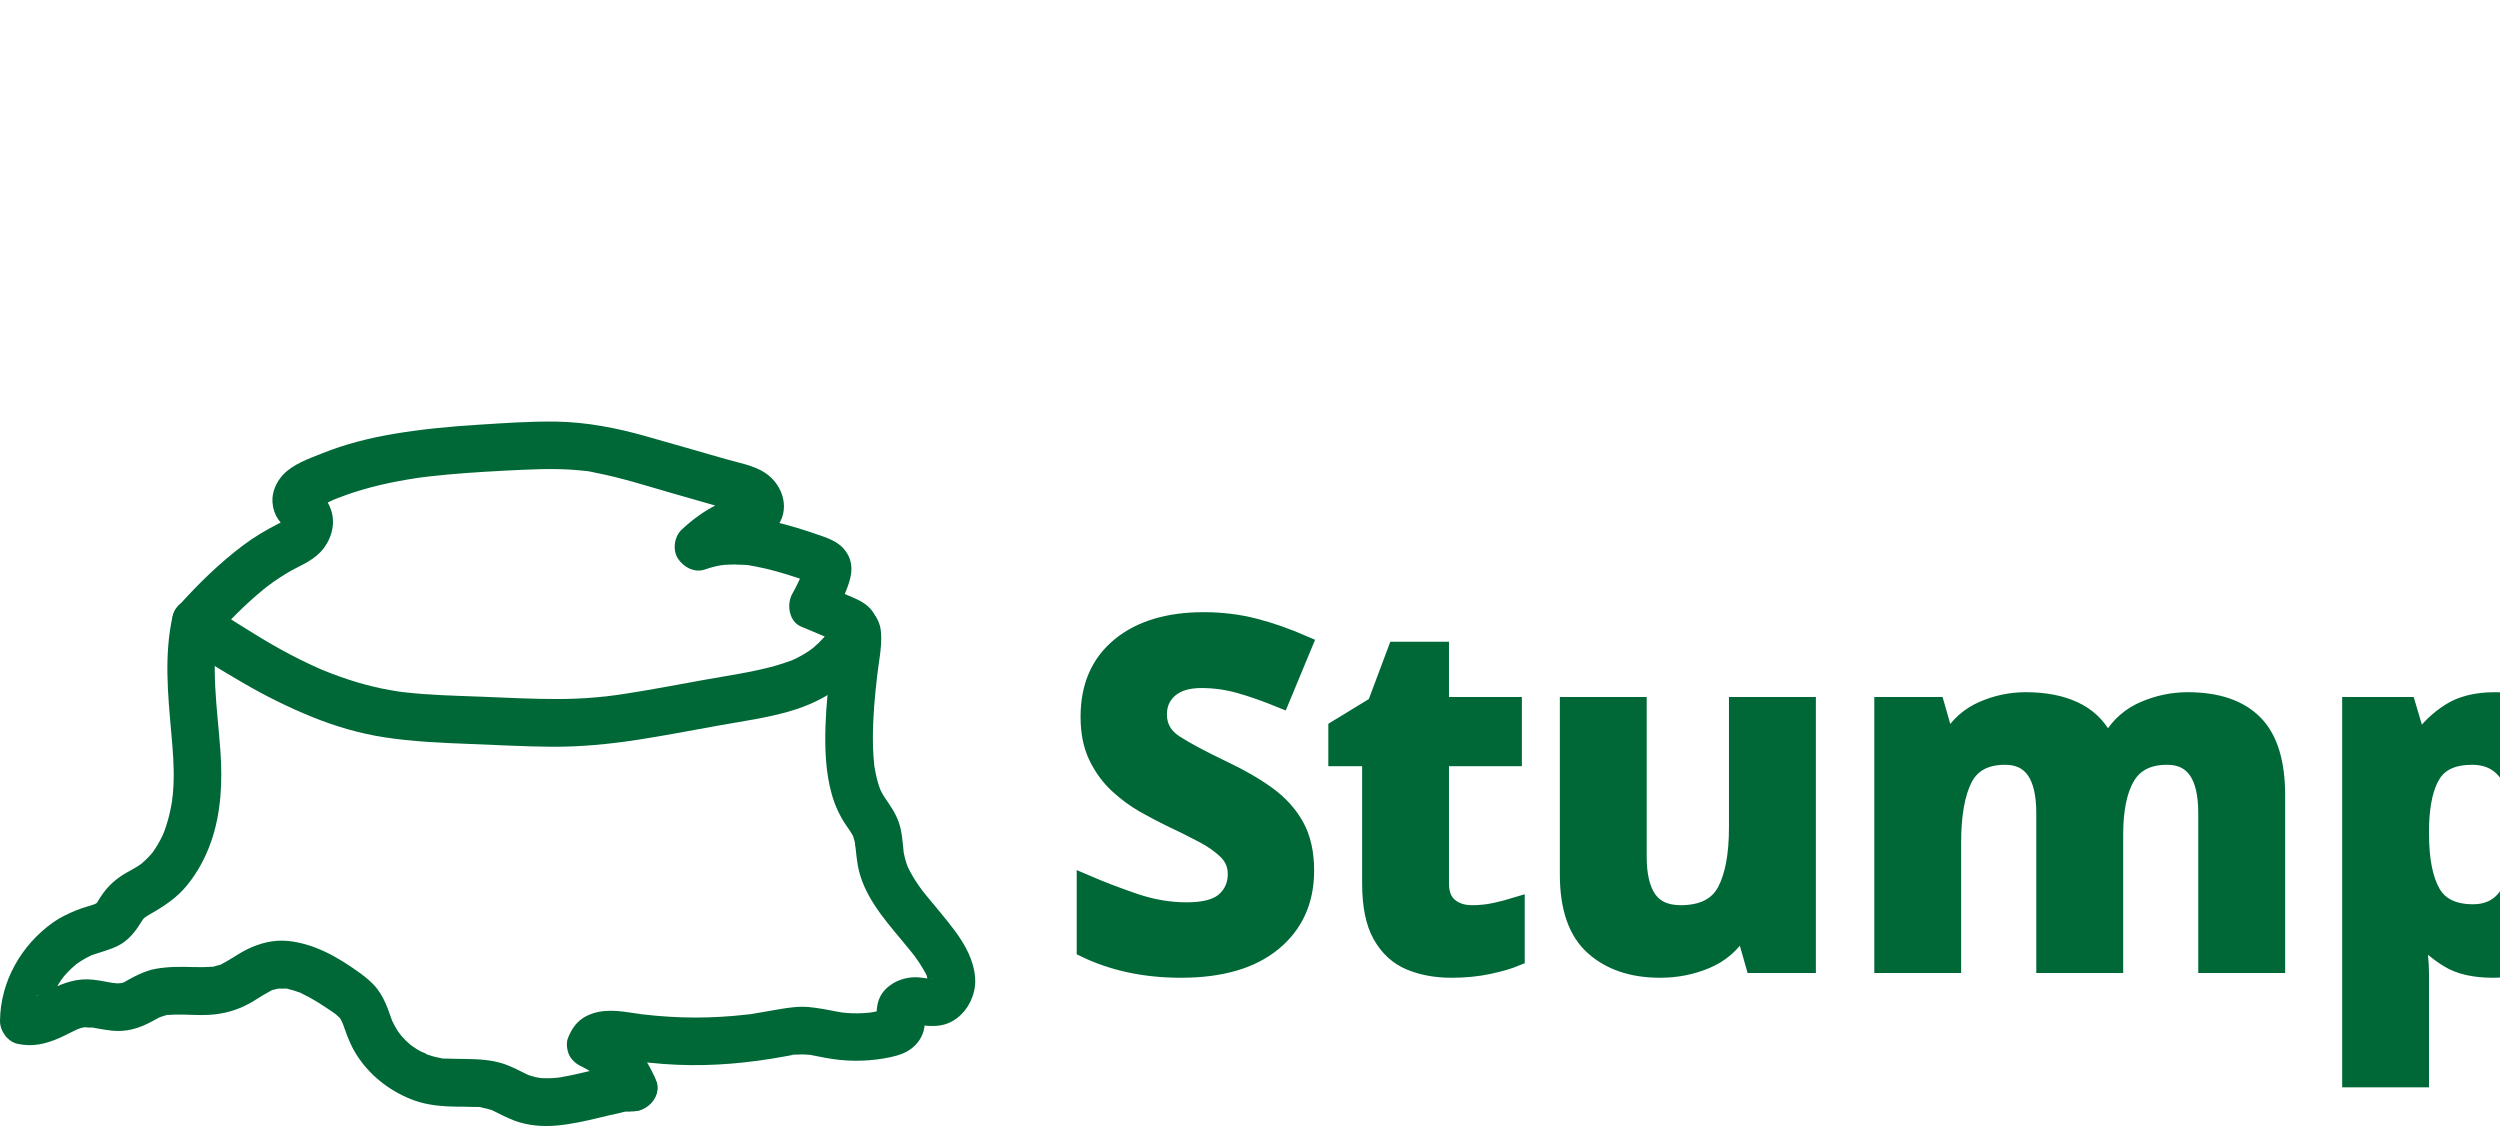
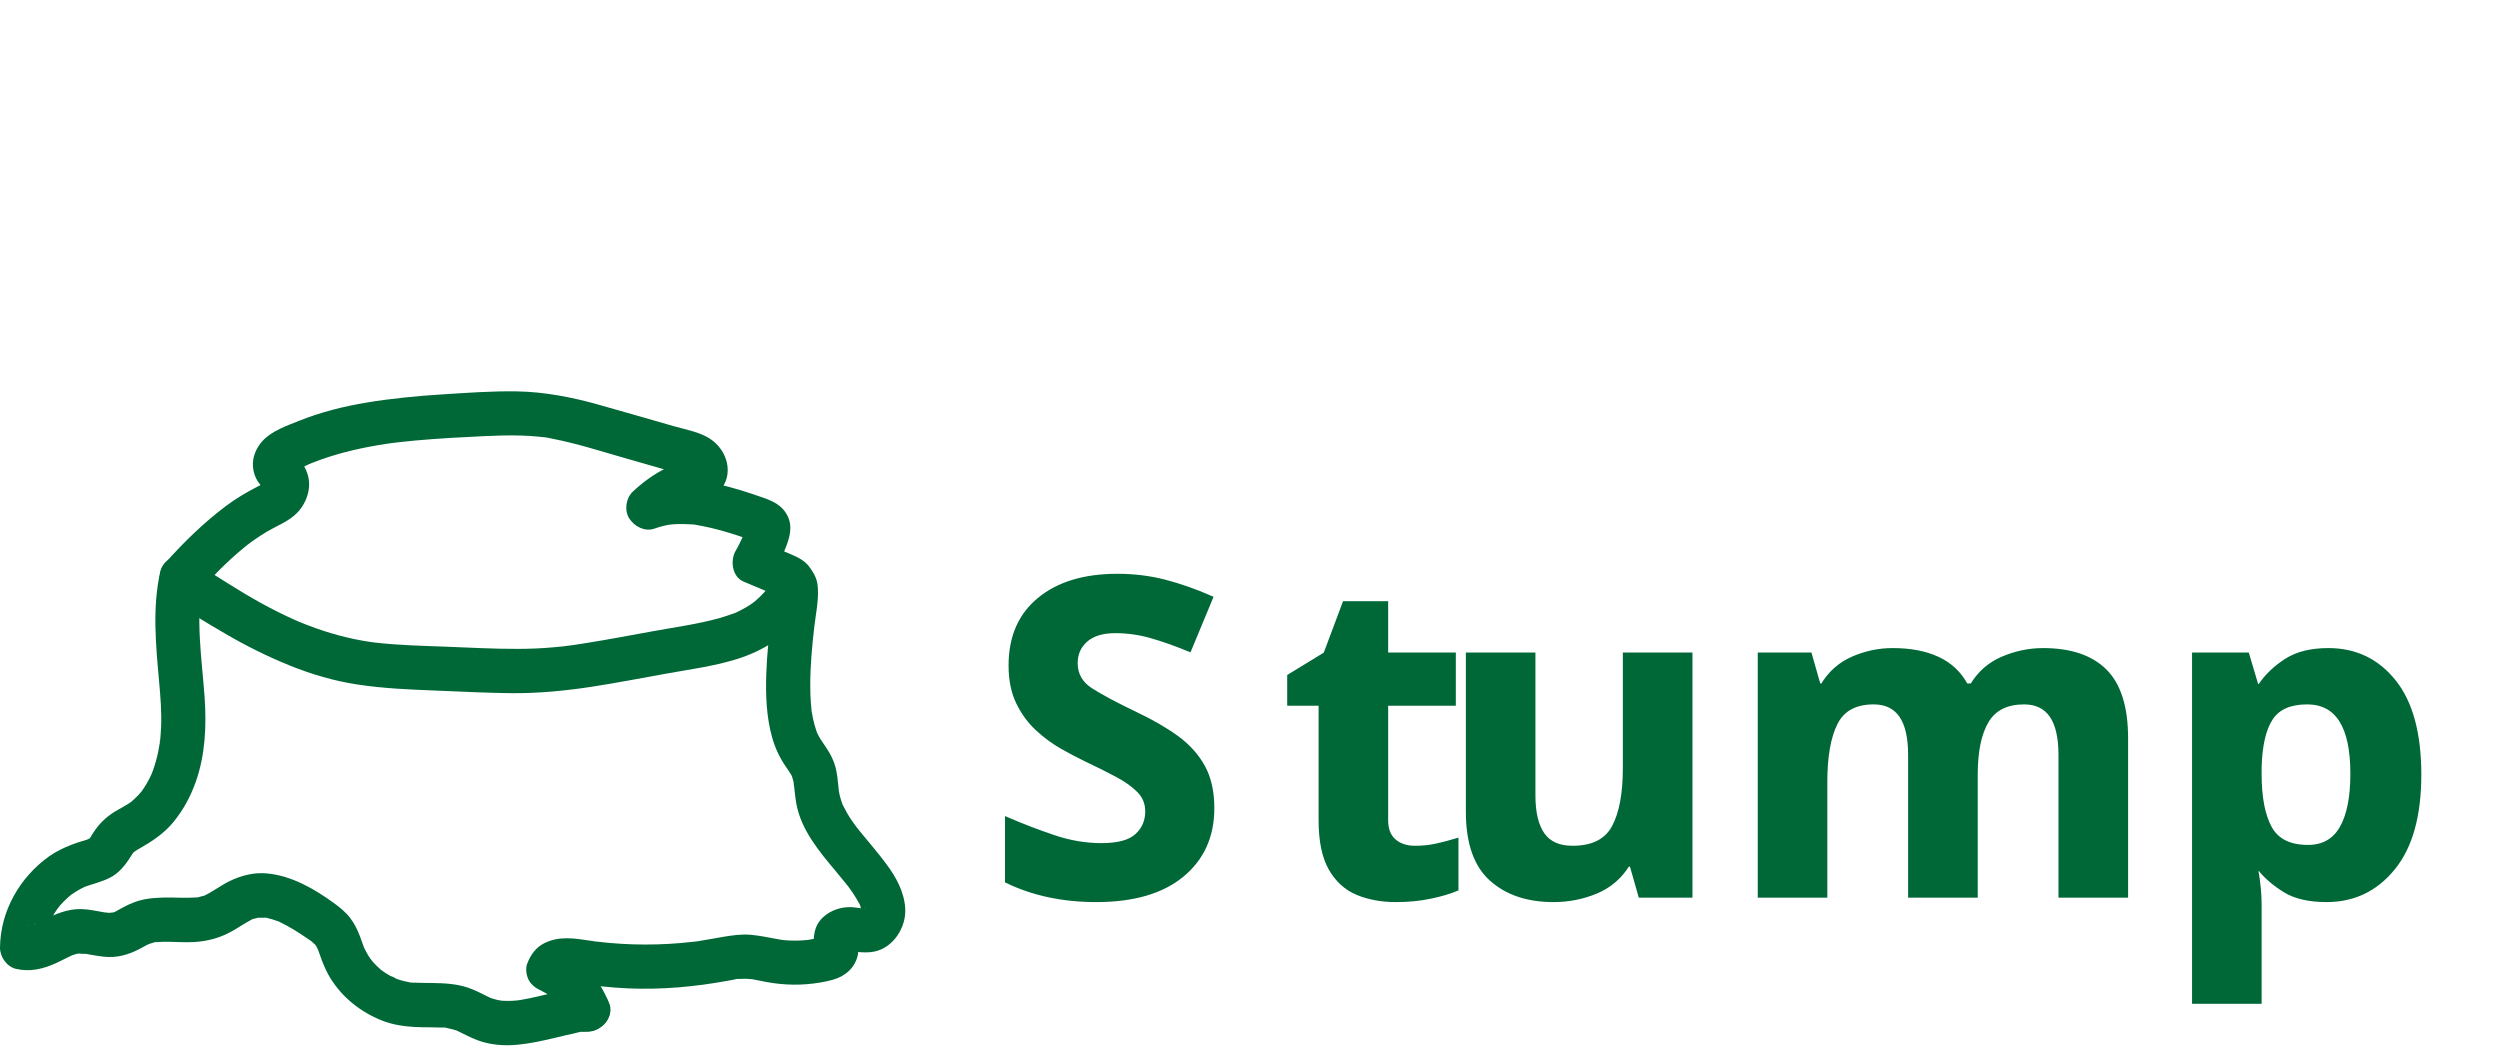
- <svg xmlns="http://www.w3.org/2000/svg" id="Layer_1" data-name="Layer 1" viewBox="0 0 629.66 283.58">
+ <svg xmlns="http://www.w3.org/2000/svg" id="Layer_1" data-name="Layer 1" viewBox="0 0 678.32 283.58">
  <defs>
    <style>
      .cls-1, .cls-2 {
        fill: #006837;
      }

      .cls-2 {
-         font-family: PTMono-Bold, 'PT Mono';
+         font-family: Gazpacho-Black, Gazpacho;
        font-size: 120px;
-         font-weight: 700;
+         font-weight: 800;
        stroke: #006837;
        stroke-miterlimit: 10;
-         stroke-width: 4px;
+       }
+ 
+       .cls-3 {
+         letter-spacing: 0em;
+       }
+ 
+       .cls-4 {
+         letter-spacing: 0em;
+       }
+ 
+       .cls-5 {
+         letter-spacing: 0em;
      }
    </style>
  </defs>
  <text class="cls-2" transform="translate(267.67 243.06)">
-     <tspan x="0" y="0">Stump</tspan>
+     <tspan class="cls-4" x="0" y="0">S</tspan>
+     <tspan class="cls-3" x="79.32" y="0">t</tspan>
+     <tspan class="cls-5" x="121.56" y="0">ump</tspan>
  </text>
  <g>
    <path class="cls-1" d="M159.49,267.86c-6.27,.36-12.17,2.44-18.32,3.47-.11,.02-1.51,.2-.46,.08s-.35,.03-.46,.04c-.7,.07-1.39,.11-2.09,.12s-1.39,0-2.08-.06c-.27-.02-.57-.09-.83-.08,1.59-.04,.25,.01-.26-.11-.62-.14-1.22-.35-1.84-.53-1.36-.4,1.14,.6-.11-.05-.25-.13-.51-.24-.76-.37-1.73-.86-3.44-1.75-5.27-2.38-3.11-1.07-6.53-1.23-9.79-1.28-1.48-.02-2.95-.01-4.43-.08-.68-.03-1.56,.03-2.2-.18,1.15,.38,.76,.12,.36,.03-.42-.09-.83-.16-1.25-.26-.59-.14-1.17-.31-1.75-.51-.29-.1-.57-.21-.86-.31-.96-.34,.36,.11,.42,.18-.27-.34-1.22-.58-1.63-.81-.64-.35-1.26-.74-1.86-1.15-.04-.03-.49-.42-.59-.42l.63,.5c-.19-.15-.38-.3-.57-.46-.46-.39-.91-.8-1.35-1.23-.39-.39-.76-.79-1.12-1.2-.16-.19-.37-.58-.58-.7,.56,.74,.65,.85,.28,.34l-.21-.3c-.69-1-1.28-2.06-1.8-3.16s.39,1.09,.1,.23c-.11-.33-.24-.64-.35-.97-.28-.78-.54-1.56-.84-2.33-.72-1.83-1.46-3.35-2.65-4.9s-2.76-2.82-4.41-4.02c-5.37-3.89-11.43-7.39-18.15-8.02-3.58-.33-7.03,.58-10.23,2.15-1.2,.59-2.33,1.32-3.47,2.02-.57,.35-1.14,.71-1.73,1.04-.23,.13-.47,.26-.7,.39-.24,.12-.47,.24-.71,.36-.48,.22-.48,.22-.02,.02,.96-.17-.27,.07-.43,.12-.27,.08-.53,.16-.8,.22-.15,.04-1.11,.34-1.22,.25,.1,.08,1.29-.11,.35-.06-1.55,.1-3.09,.13-4.65,.08-3.24-.09-6.37-.14-9.58,.44-1.99,.36-3.89,1.17-5.67,2.1-.59,.31-1.17,.65-1.77,.97-.11,.06-.97,.6-1.07,.54,.77-.31,.94-.38,.51-.23-.19,.07-.38,.13-.57,.19-.29,.08-1.3,.04-.44,.13,.52-.07,.5-.08-.05-.04-.28,0-.57,0-.85-.01-.22-.01-.68-.12-.86-.07,.88,.13,.98,.14,.31,.03-.22-.04-.43-.07-.65-.11-2.02-.36-4.07-.81-6.12-.85-3.76-.07-7.13,1.42-10.42,3.07-.55,.27-1.09,.55-1.64,.82-.3,.15-.71,.26-.98,.45,1.08-.75,.74-.3,.12-.09-.27,.09-.55,.18-.82,.25-.64,.17-1.55,.01,.1,.07-.22,0-.45,.03-.67,.04-.23,0-.45,0-.68-.03,1.02,.16,1.21,.17,.57,.04l4.4,5.79c0-.85,.12-1.68,.15-2.52-.08,1.85-.03,.31,.07-.18s.2-.94,.33-1.4c.22-.81,.49-1.6,.78-2.4,.34-.94-.13,.34-.2,.43,.12-.16,.22-.49,.3-.66,.2-.44,.42-.87,.65-1.29,.4-.74,.84-1.46,1.31-2.16,.25-.37,1.3-1.55,.13-.24,.32-.36,.61-.75,.93-1.11,.56-.63,1.15-1.23,1.77-1.8,.35-.33,.72-.64,1.09-.95,.14-.12,.65-.52-.04,.02-.78,.61,.08-.05,.26-.17,.69-.48,1.4-.93,2.14-1.33,.42-.23,.85-.45,1.28-.66,.16-.08,.33-.15,.49-.22,.67-.32-1.28,.48-.27,.13,2.23-.78,4.52-1.32,6.64-2.39,2.5-1.26,4.2-3.4,5.65-5.72,.24-.39,.51-.76,.74-1.15,.33-.54-.31,.43-.34,.44,.06-.02,.45-.46,.53-.56,.29-.34,.8-.4-.33,.2,.16-.09,.32-.23,.47-.33,.48-.33,.99-.62,1.49-.91,3.42-1.94,6.65-4.11,9.15-7.2,2.66-3.29,4.57-6.85,5.99-10.84,2.59-7.33,2.93-15.33,2.38-23.01-.38-5.32-1.02-10.63-1.29-15.96-.14-2.68-.19-5.37-.05-8.05,.03-.63,.07-1.25,.12-1.88,.03-.33-.06-1.63,.19-1.87-.25,.24-.16,1.04-.03,.2,.06-.39,.12-.78,.19-1.16,.12-.7,.27-1.39,.42-2.08,.68-3.06-.93-6.64-4.19-7.38-3.04-.69-6.65,.91-7.38,4.19-2.2,9.86-1.21,19.77-.33,29.71,.37,4.15,.72,8.31,.55,12.47-.03,.83-.08,1.66-.16,2.49-.04,.42-.08,.83-.12,1.25-.02,.22-.08,.48-.08,.71,.02-1.62,.11-.83,.04-.36-.26,1.75-.62,3.49-1.1,5.2-.24,.84-.5,1.67-.8,2.5-.14,.38-.29,.75-.43,1.13-.23,.61,.3-.69,.27-.64-.13,.25-.23,.52-.35,.78-.72,1.54-1.56,3.01-2.56,4.38-.83,1.15,.82-.98-.09,.11-.25,.3-.51,.59-.78,.88-.61,.66-1.28,1.26-1.95,1.85-.77,.67,1.16-.83,0,0-.33,.23-.66,.46-1,.67-.87,.55-1.78,1.02-2.67,1.53-2.4,1.36-4.41,3.05-6.02,5.3-.53,.74-1.02,1.52-1.49,2.3s.15-.38,.24-.28c0,0-.54,.63-.54,.56s.99-.62,.43-.33c-.05,.03-.82,.53-.85,.49-.02-.02,1.44-.52,.33-.14-.19,.07-.38,.13-.57,.2-.45,.15-.9,.28-1.35,.42-.97,.29-1.92,.59-2.85,.97-2.05,.84-4.02,1.76-5.84,3.03C5.37,238,.11,247.13,0,257.11c-.03,2.51,1.87,5.23,4.4,5.79,3.8,.84,7.15,.04,10.63-1.5,1.11-.49,2.19-1.06,3.28-1.6,.49-.24,.99-.47,1.49-.71,.76-.35-1.45,.5-.26,.12,.34-.11,.68-.24,1.02-.34,.21-.06,.88-.11,1.04-.25-.13,.12-1.63,.07-.46,.08,.58,0,1.6,.22,2.16,.08l-.73-.1c.22,.03,.43,.07,.65,.11,.36,.06,.72,.13,1.08,.2,1.24,.23,2.49,.43,3.75,.58,3.67,.43,6.96-.54,10.16-2.28,.59-.32,1.17-.66,1.77-.96,.17-.09,1.29-.43,.39-.2-.97,.24,.33-.09,.45-.12,.27-.08,1.78-.62,2.01-.45-.12-.09-1.28,.11-.36,.07,.56-.03,1.11-.08,1.67-.09,2.83-.07,5.65,.23,8.48,.07,3.75-.22,7.15-1.15,10.42-3,1.11-.63,2.18-1.33,3.27-1.99,.52-.31,1.04-.61,1.57-.89,.2-.1,.86-.56,1.08-.52-.76,.31-.93,.39-.51,.24,.19-.07,.38-.13,.57-.19,.34-.1,.7-.15,1.04-.26,.83-.26-1.5,.05-.14,0,.7-.02,1.38-.02,2.08,0,1.22,.03-.37-.06-.35-.07,.15-.1,1.06,.21,1.24,.25,.76,.18,1.51,.41,2.25,.68,.35,.13,1.34,.4-.02-.04,.34,.11,.68,.3,1,.46,.6,.29,1.19,.59,1.78,.91,1.43,.78,2.81,1.65,4.17,2.55,.59,.39,1.18,.79,1.77,1.19,.23,.16,.45,.32,.68,.48,1.17,.8-.95-.88,.09,.08,.2,.19,.41,.36,.61,.55l.29,.29c.43,.49,.37,.4-.15-.27,.1,.04,.43,.65,.45,.69,.09,.15,.88,1.64,.42,.75s.1,.31,.15,.43c.09,.26,.18,.52,.28,.78,.23,.65,.45,1.3,.7,1.94,.63,1.61,1.33,3.21,2.24,4.69,3.31,5.34,8.21,9.23,14,11.54,2.79,1.12,5.78,1.58,8.77,1.76,1.47,.09,2.95,.09,4.43,.1,.74,0,1.47,.02,2.21,.05s1.94-.09,2.62,.19c-1.03-.42-.79-.13-.31-.03s.99,.2,1.48,.33c.35,.09,.69,.22,1.04,.32,1.3,.35-.94-.5,.14,.04,1.85,.91,3.67,1.88,5.61,2.61,3.34,1.26,7.15,1.56,10.69,1.23s7.13-1.12,10.65-1.97c1.6-.39,3.2-.78,4.82-1.11,.62-.12,1.89-.59,2.49-.44-.08-.02-1.49,.15-.36,.06,.55-.05,1.09-.1,1.64-.13,3.13-.18,6.15-2.63,6-6-.14-3.1-2.64-6.19-6-6h0Z" />
    <path class="cls-1" d="M165.28,272.26c-1.36-3.42-3.16-6.48-5.79-9.09s-5.72-4.39-9.12-5.81l4.19,7.38c.04-.12-.6,1.33-.31,.78,.33-.62-.95,1.03-.44,.57,.41-.38-.77,.52-.7,.51,.11-.03,.24-.16,.35-.21,.54-.24-.89,.32-.79,.32,.14,0,.41-.13,.56-.17,.14-.04,.3-.05,.44-.1,.55-.19-1.27,.02-.67,.09,.67,.08,1.4-.05,2.09,0,.29,.02,1.59,.17,.47,.03s.47,.09,.76,.14c4.72,.75,9.47,1.28,14.24,1.48,9.02,.38,18.01-.44,26.88-2.07,.54-.1,1.07-.2,1.61-.29,.23-.04,.46-.07,.69-.11,.72-.14-.44,.05-.44,.05,.23-.2,1.3-.13,1.62-.15,.62-.04,1.24-.05,1.86-.02,.47,.02,.93,.07,1.4,.11,.73,.06-.44-.05-.44-.06,.04-.04,.79,.13,.92,.16,1.08,.19,2.15,.43,3.23,.63,4.96,.92,9.73,.99,14.71,.15,2.16-.37,4.53-.87,6.38-2.08,1.67-1.08,2.89-2.59,3.53-4.48,.57-1.7,.37-3.28,.13-5-.15-1.04,.05,.35,.06,.46,0-.34,.12-.63-.09,.05-.14,.45-.2,.89-.46,1.31-.03,.04-1.05,1.16-.4,.54,.07-.06-1.14,.85-.6,.52,.47-.29-.72,.3-.73,.3,.09,.02,.36-.1,.46-.13,.7-.16-1.5,.02-.49,.06,2.33,.11,4.44,.53,6.78,.07,5.24-1.03,8.78-6.63,8.44-11.79-.3-4.53-2.51-8.46-5.16-12.03-2.25-3.02-4.71-5.85-7.09-8.76-.24-.29-.47-.58-.7-.87-.15-.19-.3-.4-.46-.58-.02-.03,.76,1.01,.37,.48-.51-.69-1.02-1.37-1.5-2.08-.92-1.35-1.71-2.75-2.43-4.21-.46-.94,.5,1.31-.02-.05-.13-.33-.25-.67-.36-1.01-.26-.8-.47-1.63-.62-2.46-.28-1.52,.06,.82-.05-.33-.04-.44-.09-.88-.13-1.32-.14-1.4-.29-2.82-.57-4.2-.47-2.32-1.56-4.47-2.9-6.41-.83-1.2-1.66-2.38-2.28-3.71-.11-.24-.5-1.14-.05-.09s.02,.01-.07-.24c-.21-.58-.39-1.17-.56-1.77-.34-1.21-.59-2.45-.79-3.69-.02-.14-.04-.29-.07-.43-.15-.94,.1,.73,.1,.73-.08-.27-.07-.6-.1-.88-.07-.7-.13-1.39-.18-2.09-.1-1.43-.14-2.86-.14-4.3-.02-5.38,.48-10.75,1.1-16.09,.39-3.37,1.16-6.92,.97-10.33-.08-1.48-.31-2.5-.99-3.81-1.44-2.8-5.59-3.84-8.21-2.15-2.85,1.84-3.69,5.22-2.15,8.21,.23,.45-.69-1.76-.53-1.23,.08,.27,.13,.86-.05-.52s-.07-.47-.06-.09c.01,.62-.03,1.23-.08,1.85-.15,1.85-.38,3.69-.6,5.53-.61,5.11-1.17,10.22-1.34,15.36-.19,5.72,.03,11.7,1.59,17.24,.79,2.8,2.01,5.46,3.66,7.85,.52,.75,1.05,1.49,1.5,2.28,.1,.18,.2,.37,.3,.55,.58,1.02-.16-.2-.1-.27-.05,.05,.38,1.31,.41,1.47,.05,.21,.08,.43,.12,.64,.22,1.12-.08-.16-.03-.29-.1,.3,.1,.99,.14,1.32,.14,1.41,.29,2.82,.53,4.22,1.27,7.36,6.35,13.3,10.99,18.84,1.04,1.24,2.04,2.53,3.09,3.77-1.09-1.29-.16-.21,.08,.12,.22,.3,.44,.6,.65,.9,.5,.7,.97,1.42,1.42,2.16,.25,.41,.49,.83,.72,1.25,.1,.18,.18,.39,.29,.56,.36,.59-.19-.49-.18-.47,.27,.31,.36,.98,.46,1.38,.03,.11,.06,.53,.14,.61-.2-.19-.04-1.27-.07-.36,0,.17-.06,.63,0,.77-.02-.04,.28-1.28,.09-.72-.08,.22-.45,1.39-.08,.47,.33-.82,.1-.25,0-.08-.52,.84,.23-.31,.33-.36-.1,.05-.29,.28-.36,.37-.43,.53,.96-.68,.39-.33-.54,.33,.68-.27,.64-.25-.86,.31,.07-.29,.33,0-.09-.1-1.12-.03-1.3-.04-.98-.09-1.95-.3-2.94-.31-2.66-.03-5.35,.88-7.33,2.68-2.55,2.32-2.88,5.44-2.42,8.65,.15,1.08,.07-1.16-.03-.1,.07-.77,.23-1.04,.66-1.75l.52-.87c.75-.51,.93-.65,.53-.42-.56,.29,.65-.24,.62-.24-.15,0-.37,.12-.51,.16-.57,.17-1.16,.31-1.74,.44-.45,.1-.91,.19-1.36,.27-.05,0-.68,.13-.68,.11,0-.01,1.52-.16,.22-.03-1.08,.11-2.15,.18-3.23,.19-.92,0-1.85-.02-2.77-.1-.19-.01-1.9-.19-1.04-.09,.81,.09,.02,0-.12-.03-.31-.06-.62-.11-.92-.16-2.45-.45-4.88-.97-7.37-1.2s-4.96,.13-7.4,.53c-2.1,.34-4.19,.77-6.3,1.09-.36,.05-2,.41-.54,.09-.46,.1-.96,.12-1.43,.18-1.11,.13-2.23,.24-3.34,.34-4.3,.37-8.63,.49-12.95,.36-2.16-.07-4.32-.2-6.47-.39-1.04-.09-2.07-.2-3.1-.32-.47-.06-.96-.09-1.43-.18,.05,0,1.11,.16,.41,.05-.32-.05-.63-.09-.95-.14-4.29-.65-8.49-1.37-12.56,.66-2.36,1.18-3.77,3.25-4.68,5.65-.5,1.32-.15,3.46,.6,4.62,.91,1.4,2.06,2.12,3.59,2.76-.5-.21-1.06-.47-.24-.07,.28,.14,.56,.28,.83,.43,.49,.27,.97,.56,1.43,.86,.24,.16,.51,.42,.76,.53-.24-.1-.95-.78-.33-.26,.47,.4,.94,.8,1.38,1.24,.39,.39,.77,.8,1.13,1.22,.33,.38,.49,.99-.13-.2,.11,.21,.29,.41,.43,.6,.35,.51,.67,1.04,.96,1.58,.12,.22,.22,.44,.34,.66,.62,1.17-.5-1.3-.01-.07,.6,1.5,1.31,2.74,2.76,3.59,1.29,.75,3.18,1.07,4.62,.6,2.82-.91,5.43-4.26,4.19-7.38h0Z" />
    <path class="cls-1" d="M45.06,160.97c4.62,4.39,10.43,7.65,15.9,10.87s11.62,6.3,17.77,8.78c5.82,2.35,11.87,4.12,18.08,5.08,7.15,1.1,14.35,1.4,21.57,1.68s13.83,.65,20.75,.7,14.32-.65,21.44-1.75c6.73-1.04,13.42-2.33,20.12-3.54,6.32-1.14,12.8-1.99,18.95-3.87,7.55-2.3,13.93-6.44,18.67-12.77,1.17-1.56,2.2-3.2,2.73-5.11,.82-2.98-.15-6.29-2.45-8.34-1.59-1.41-3.51-2.09-5.43-2.92-1.81-.78-3.63-1.57-5.44-2.35l2.15,8.21c1.2-2.14,2.21-4.36,3.14-6.63,1.22-3,2.21-6.14,.57-9.25-1.38-2.62-3.77-3.76-6.43-4.7-2.03-.71-4.06-1.4-6.12-2.03-8.56-2.62-18.04-4.18-26.71-1.14l5.84,10.03c.61-.58,1.25-1.12,1.89-1.66,.38-.32,.39-.63-.22,.17,.21-.28,.74-.53,1.03-.73,1.27-.87,2.61-1.64,4-2.31,.35-.17,.77-.44,1.15-.53-1.22,.28-.65,.26-.27,.13,.77-.27,1.54-.54,2.31-.79,1.99-.64,3.86-1.46,5.26-3.06,3.95-4.47,2.06-10.93-2.57-14.03-2.85-1.9-6.7-2.55-9.95-3.48-6.87-1.97-13.74-3.97-20.62-5.9s-14.46-3.42-21.96-3.54c-6.7-.11-13.42,.39-20.1,.81s-13.82,1.09-20.66,2.23c-6.23,1.04-12.41,2.58-18.28,4.94-3.36,1.35-7.43,2.73-9.95,5.48-1.68,1.84-2.78,4.37-2.59,6.9,.23,3.16,1.87,5.44,4.49,7.11,.95,.61-.42-.38-.61-.62-.32-.34-.53-.74-.62-1.21,.16,.62,.15,.4-.03-.65v.33c-.03,.64,0,.44,.09-.61-.22,1.04,.73-1.14,.12-.18-.65,1.01,1.05-.96,.06-.06-.14,.14-.28,.27-.43,.4-.34,.29-.19,.18,.44-.34,.04,.2-1.82,1.07-2.06,1.2-3.12,1.6-6.08,3.34-8.89,5.46-5.92,4.46-11.18,9.61-16.13,15.11-2.1,2.33-2.47,6.22,0,8.49,2.29,2.1,6.24,2.49,8.49,0,3.97-4.41,8.12-8.68,12.71-12.44,.28-.23,.56-.45,.84-.68,1.11-.9-.75,.55-.02,.01,.57-.42,1.14-.85,1.73-1.27,1.21-.85,2.45-1.66,3.72-2.41,2.74-1.61,5.83-2.72,8.09-5.05,2.7-2.79,4.07-7.03,2.73-10.79-.46-1.31-1.08-2.44-2.07-3.44-.53-.53-1.15-.98-1.77-1.4,.04,.03-.67-.4-.67-.43l.6,.45c.77,.76,1.15,1.65,1.16,2.67-.03,1.43-.22,1.01-.06,.54l-.32,.78c-.6,.7-.69,.81-.25,.33,.83-.77-1.09,.55,0,0,1.26-.63,2.5-1.28,3.78-1.86,.99-.45-.05,0-.22,.08,.4-.18,.82-.34,1.23-.5,.82-.32,1.64-.63,2.48-.93,2.77-.98,5.6-1.79,8.45-2.47,3.02-.71,6.07-1.28,9.13-1.74,.29-.04,.59-.08,.88-.13,1.52-.23-1.36,.17,.17-.03,.74-.09,1.47-.19,2.21-.27,1.55-.18,3.11-.34,4.66-.48,6.24-.56,12.51-.9,18.77-1.19,3.21-.15,6.43-.25,9.64-.16,1.6,.04,3.21,.13,4.8,.29,.48,.05,.96,.1,1.44,.15,.31,.03,1.15,.03-.16-.02,.93,.04,1.93,.31,2.85,.49,6.52,1.27,12.89,3.33,19.28,5.16,3.65,1.04,7.29,2.09,10.94,3.13,1.79,.51,3.61,.98,5.39,1.56-.06-.02,.72,.26,.73,.25-.84-.37-.97-.42-.39-.14,.17,.09,.33,.18,.49,.29,.7,.37-1.04-.96-.22-.1-.55-.76-.67-.86-.35-.32l-.35-.77-.1-.91c-.01,.65,.02,.46,.09-.59,.2-.91,.66-1.58,1.38-2.02,.45-.31,.47-.33,.07-.07-1.01,.61,1.08-.34,.32-.13-.41,.11-.82,.26-1.23,.39-1.88,.62-3.74,1.39-5.51,2.27-3.27,1.61-6.28,3.83-8.94,6.33-1.86,1.75-2.34,5.1-.94,7.27s4.21,3.66,6.78,2.76c.85-.3,1.71-.56,2.58-.77,.43-.1,.87-.19,1.31-.27,.2-.04,1.47-.15,.52-.09s.56-.03,.75-.05c.37-.03,.74-.05,1.11-.06,.89-.03,1.78-.02,2.68,.03s1.86,.02,2.69,.24c-.71-.19-.81-.12-.02,0,.45,.07,.9,.15,1.35,.24,1.73,.33,3.45,.75,5.15,1.22s3.26,.96,4.87,1.49c.87,.29,1.74,.59,2.61,.89,.43,.15,.86,.31,1.29,.45,1.03,.34-1.09-.72-.13-.04-1.09-.77-1.2-1.39-1.4-2.75-.37-2.5-.2-1.44-.55-.46-.26,.75-.5,1.58-.87,2.29,.72-1.37,0-.05-.1,.2-.19,.4-.38,.81-.57,1.21-.39,.8-.81,1.58-1.25,2.36-1.44,2.57-.87,6.9,2.15,8.21s5.94,2.39,8.78,3.81c0,0,.54,.34,.6,.33-1.1,.17-1.71-3.12-1.71-3.25,0-.17,.36-1.44,.02-.46,.47-1.36,.22-.56-.01-.17-.32,.53-.68,1.03-1.03,1.54-.78,1.13,.64-.74,.06-.07-.31,.36-.61,.74-.94,1.1-.83,.92-1.72,1.78-2.67,2.58-.09,.08-1.18,.83-.36,.3s-.31,.2-.39,.26c-.57,.4-1.16,.77-1.76,1.12s-1.28,.71-1.93,1.03c-.33,.16-.66,.3-.99,.46-.83,.39,1.38-.5,.02-.02s-2.75,.97-4.17,1.37c-5.86,1.62-11.95,2.46-17.93,3.54-6.3,1.14-12.6,2.34-18.92,3.34-.72,.11-1.43,.22-2.15,.33-.4,.06-.8,.11-1.2,.17-1.14,.16-.04,.01,.16-.02-1.67,.26-3.36,.41-5.04,.56-3.16,.29-6.33,.42-9.51,.43-6.5,.02-13-.34-19.49-.59s-12.91-.38-19.33-1.12c-.32-.04-.65-.08-.97-.12-1.64-.19,1.29,.22-.34-.05-.64-.1-1.28-.2-1.93-.31-1.62-.28-3.23-.62-4.83-1.01-2.73-.66-5.42-1.48-8.07-2.42-1.54-.54-3.05-1.14-4.56-1.75-1.41-.57,1.19,.53-.2-.09-.41-.18-.82-.36-1.22-.54-.68-.3-1.35-.62-2.02-.93-3.02-1.43-5.99-3-8.89-4.66s-5.59-3.36-8.36-5.08c-1.31-.82-2.63-1.63-3.91-2.51-.29-.2-.57-.4-.85-.6-.17-.12-.34-.25-.51-.37-.35-.26-.22-.17,.38,.29-.03-.11-.53-.44-.66-.55-.45-.38-.88-.78-1.3-1.18-2.28-2.16-6.25-2.43-8.49,0s-2.43,6.18,0,8.49h0Z" />
  </g>
</svg>
